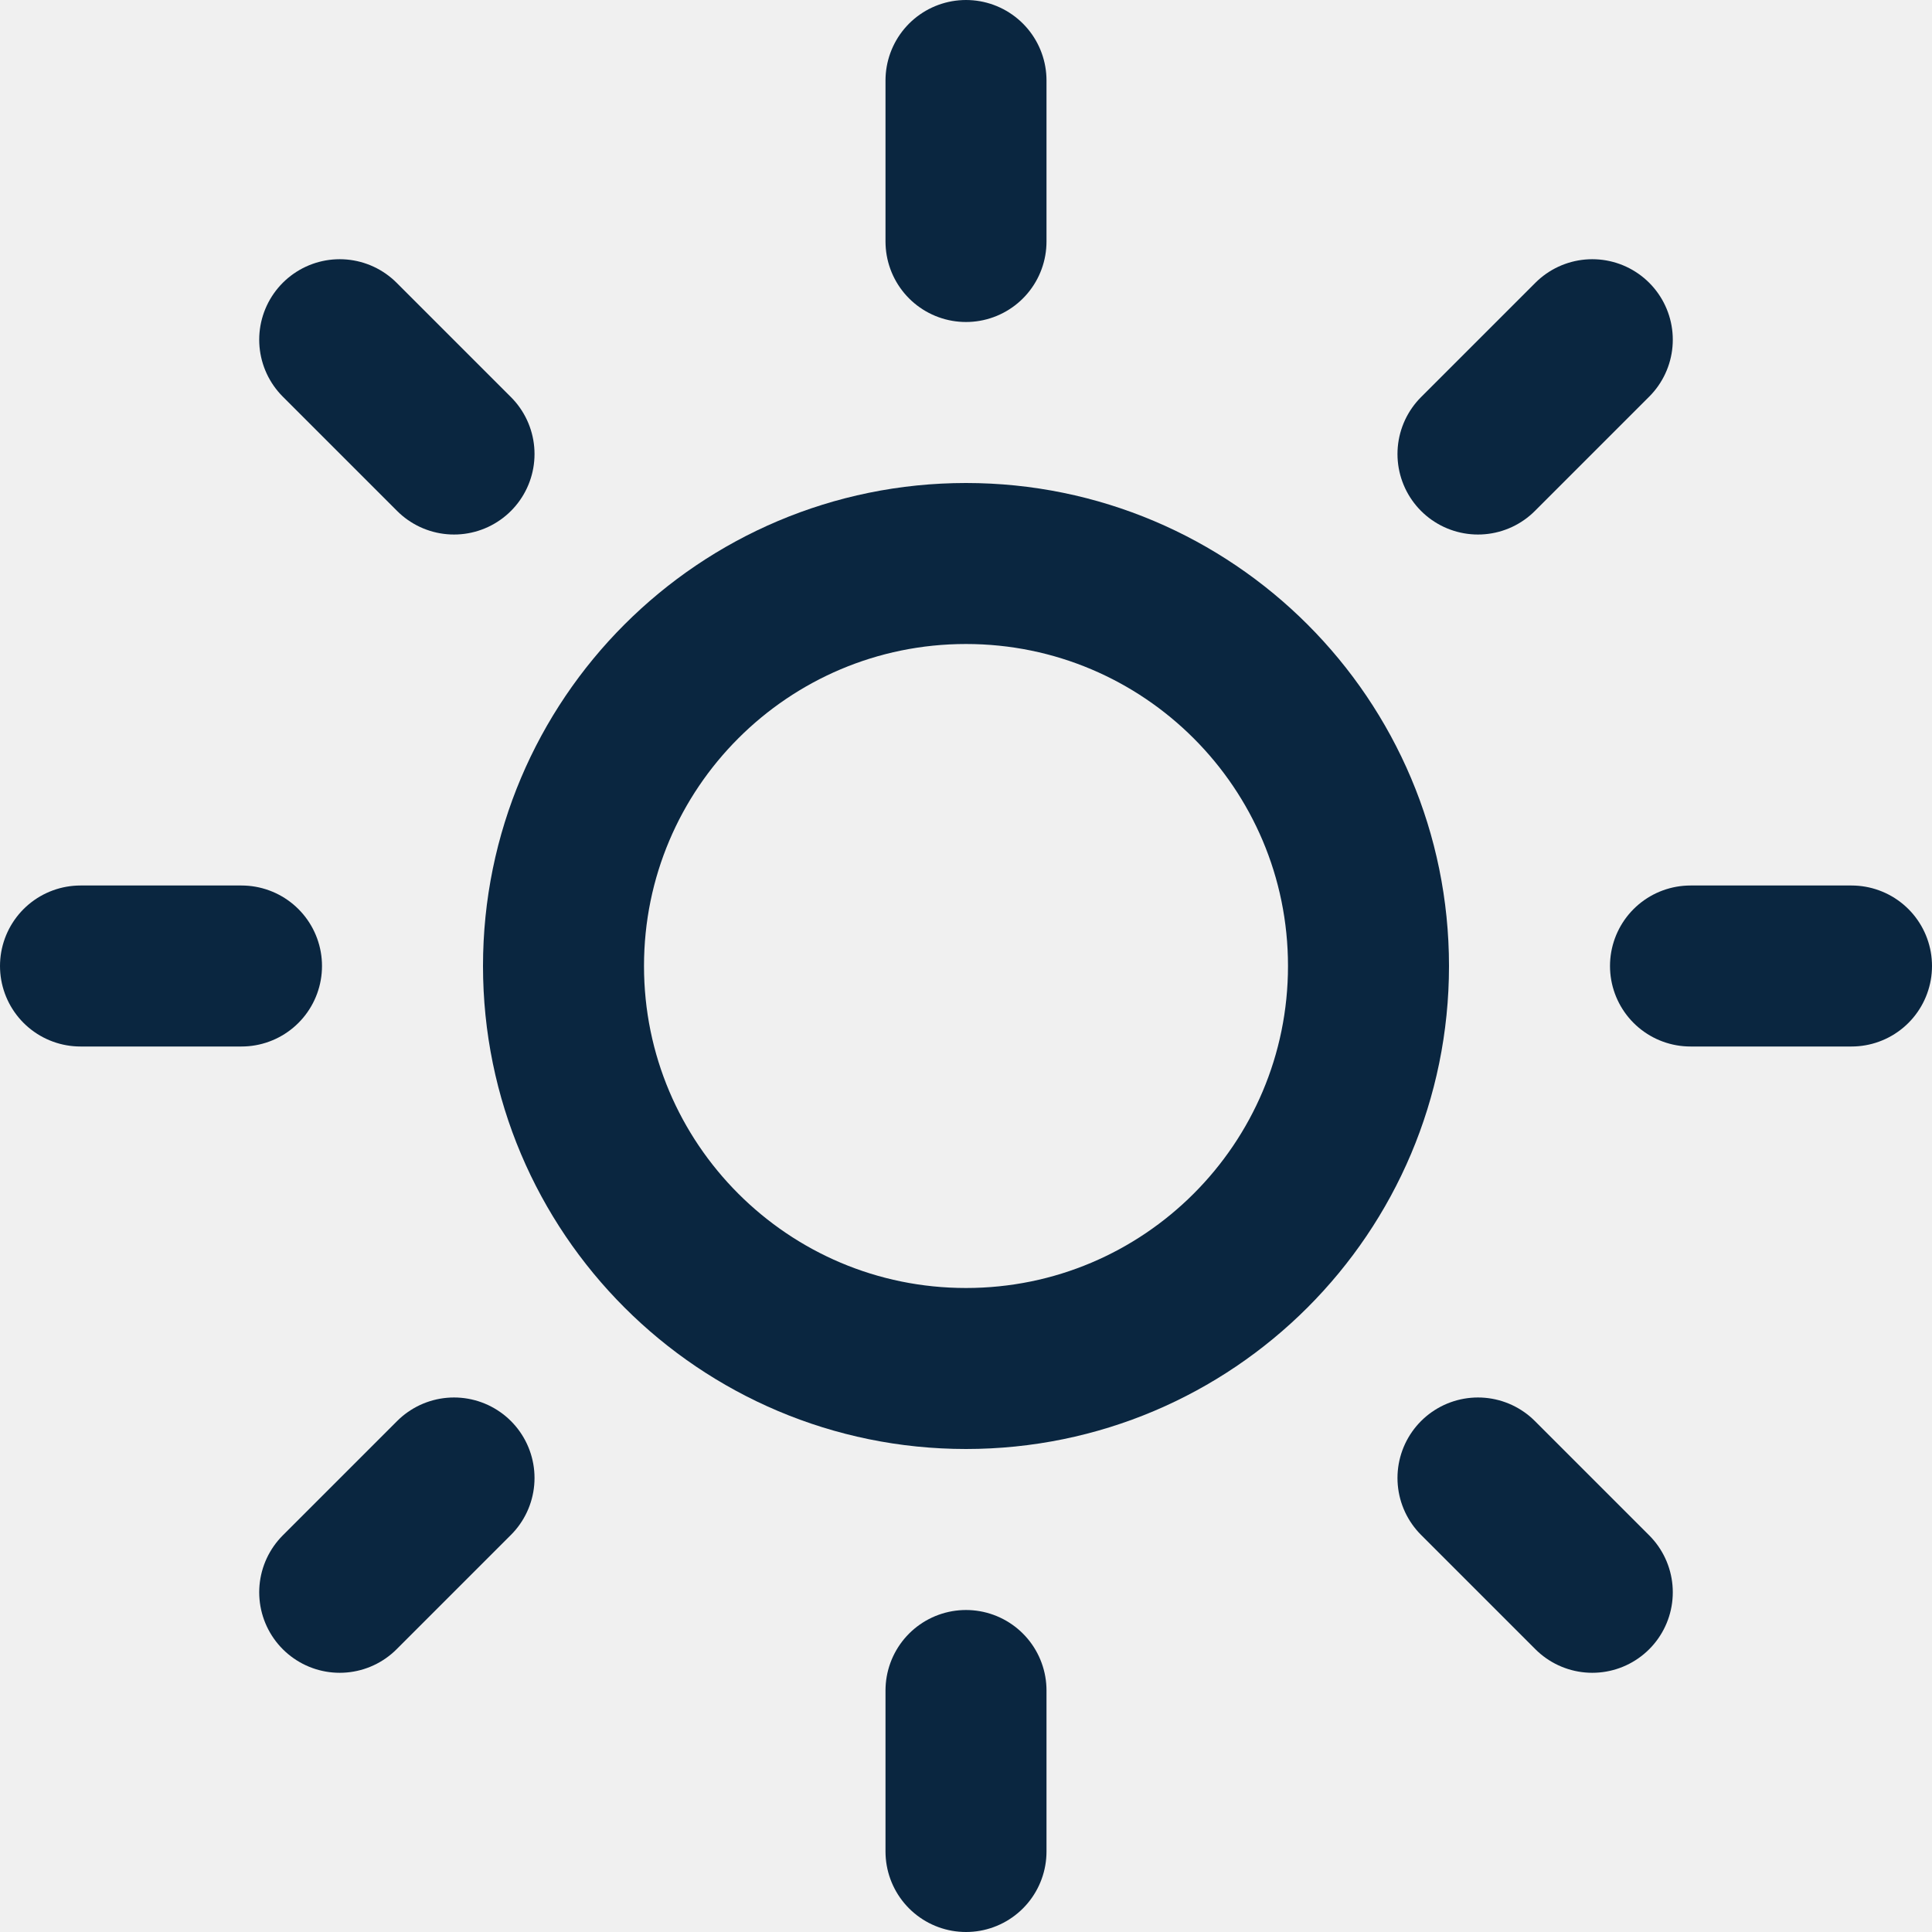
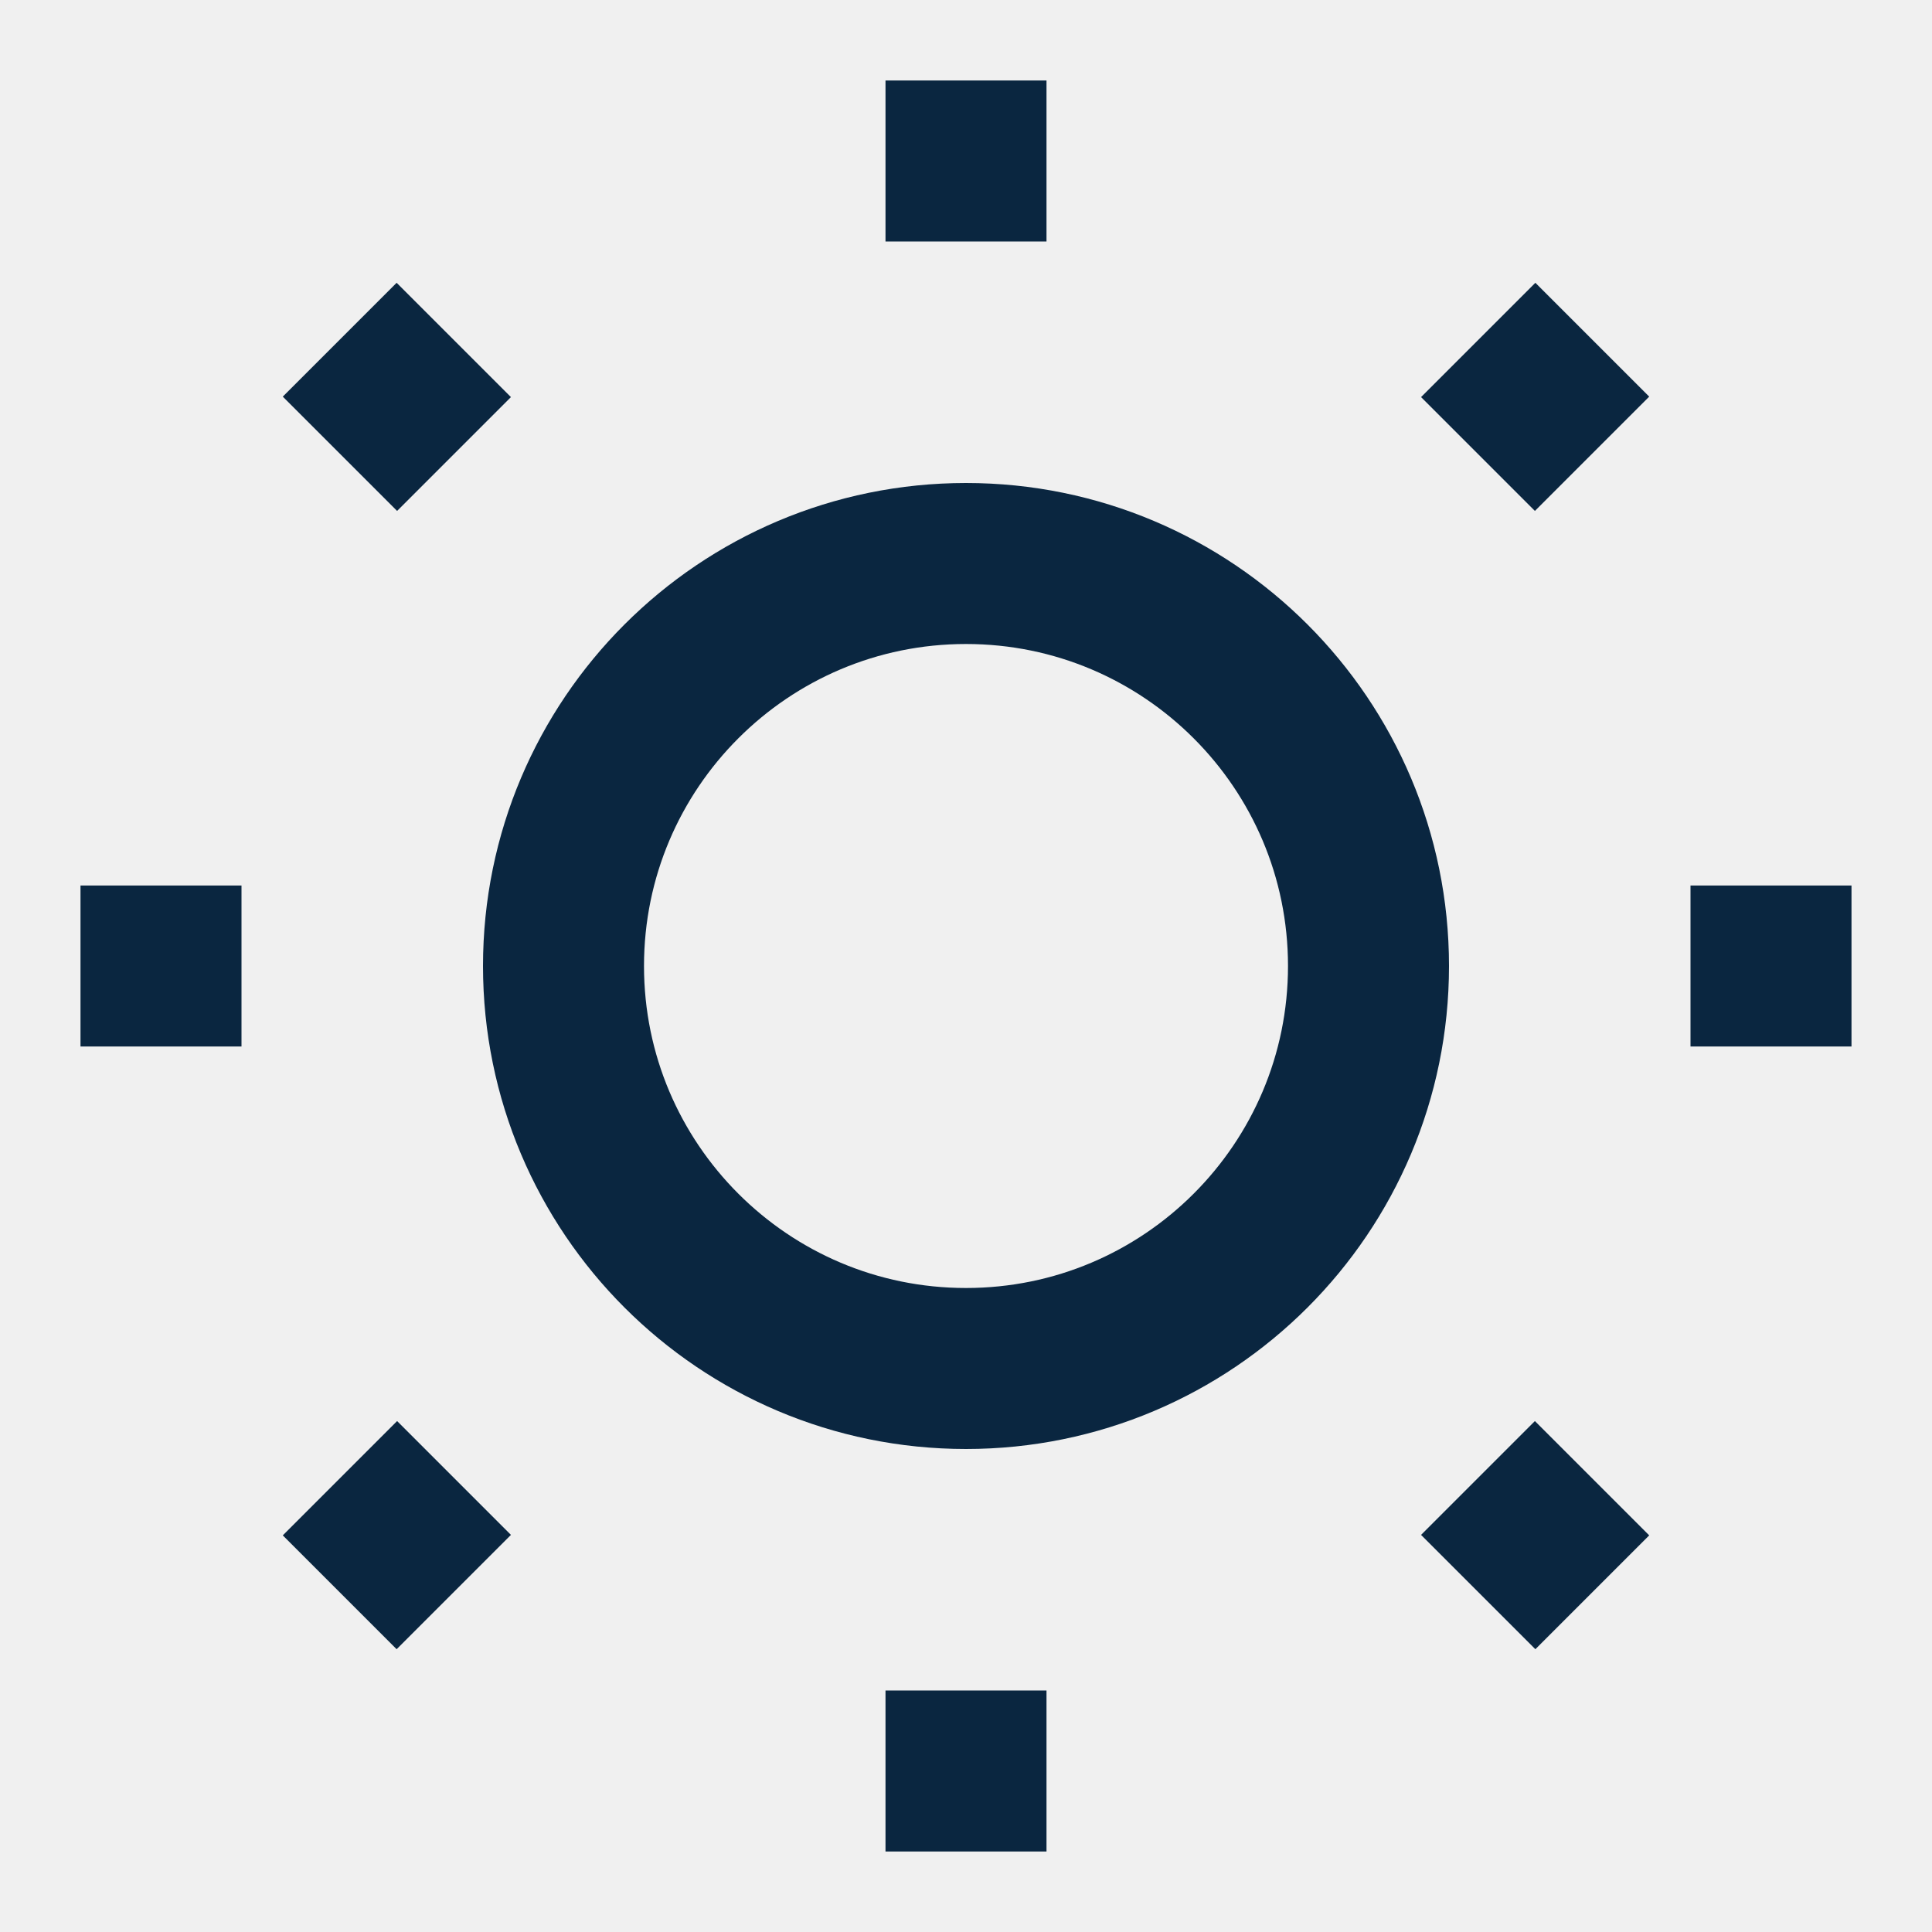
<svg xmlns="http://www.w3.org/2000/svg" width="24" height="24" viewBox="0 0 24 24" fill="none">
  <g id="sun" clip-path="url(#clip0_23_838)">
-     <path id="Vector" d="M12 17C14.761 17 17 14.761 17 12C17 9.239 14.761 7 12 7C9.239 7 7 9.239 7 12C7 14.761 9.239 17 12 17Z" stroke="#0A2640" stroke-width="2" stroke-linecap="round" stroke-linejoin="round" />
-     <path id="Vector_2" d="M12 1V3" stroke="#0A2640" stroke-width="2" stroke-linecap="round" stroke-linejoin="round" />
-     <path id="Vector_3" d="M12 21V23" stroke="#0A2640" stroke-width="2" stroke-linecap="round" stroke-linejoin="round" />
-     <path id="Vector_4" d="M4.22 4.22L5.64 5.64" stroke="#0A2640" stroke-width="2" stroke-linecap="round" stroke-linejoin="round" />
-     <path id="Vector_5" d="M18.36 18.36L19.78 19.78" stroke="#0A2640" stroke-width="2" stroke-linecap="round" stroke-linejoin="round" />
-     <path id="Vector_6" d="M1 12H3" stroke="#0A2640" stroke-width="2" stroke-linecap="round" stroke-linejoin="round" />
-     <path id="Vector_7" d="M21 12H23" stroke="#0A2640" stroke-width="2" stroke-linecap="round" stroke-linejoin="round" />
-     <path id="Vector_8" d="M4.22 19.78L5.64 18.36" stroke="#0A2640" stroke-width="2" stroke-linecap="round" stroke-linejoin="round" />
-     <path id="Vector_9" d="M18.36 5.64L19.78 4.22" stroke="#0A2640" stroke-width="2" stroke-linecap="round" stroke-linejoin="round" />
+     <path id="Vector" d="M12 17C14.761 17 17 14.761 17 12C17 9.239 14.761 7 12 7C9.239 7 7 9.239 7 12C7 14.761 9.239 17 12 17Z" stroke="#0A2640" stroke-width="2" strokeLinecap="round" strokeLinejoin="round" />
+     <path id="Vector_2" d="M12 1V3" stroke="#0A2640" stroke-width="2" strokeLinecap="round" strokeLinejoin="round" />
+     <path id="Vector_3" d="M12 21V23" stroke="#0A2640" stroke-width="2" strokeLinecap="round" strokeLinejoin="round" />
+     <path id="Vector_4" d="M4.22 4.22L5.64 5.64" stroke="#0A2640" stroke-width="2" strokeLinecap="round" strokeLinejoin="round" />
+     <path id="Vector_5" d="M18.36 18.36L19.78 19.78" stroke="#0A2640" stroke-width="2" strokeLinecap="round" strokeLinejoin="round" />
+     <path id="Vector_6" d="M1 12H3" stroke="#0A2640" stroke-width="2" strokeLinecap="round" strokeLinejoin="round" />
+     <path id="Vector_7" d="M21 12H23" stroke="#0A2640" stroke-width="2" strokeLinecap="round" strokeLinejoin="round" />
+     <path id="Vector_8" d="M4.22 19.78L5.64 18.36" stroke="#0A2640" stroke-width="2" strokeLinecap="round" strokeLinejoin="round" />
+     <path id="Vector_9" d="M18.36 5.64L19.78 4.22" stroke="#0A2640" stroke-width="2" strokeLinecap="round" strokeLinejoin="round" />
  </g>
  <defs>
    <clipPath id="clip0_23_838">
      <rect width="24" height="24" fill="white" />
    </clipPath>
  </defs>
</svg>
